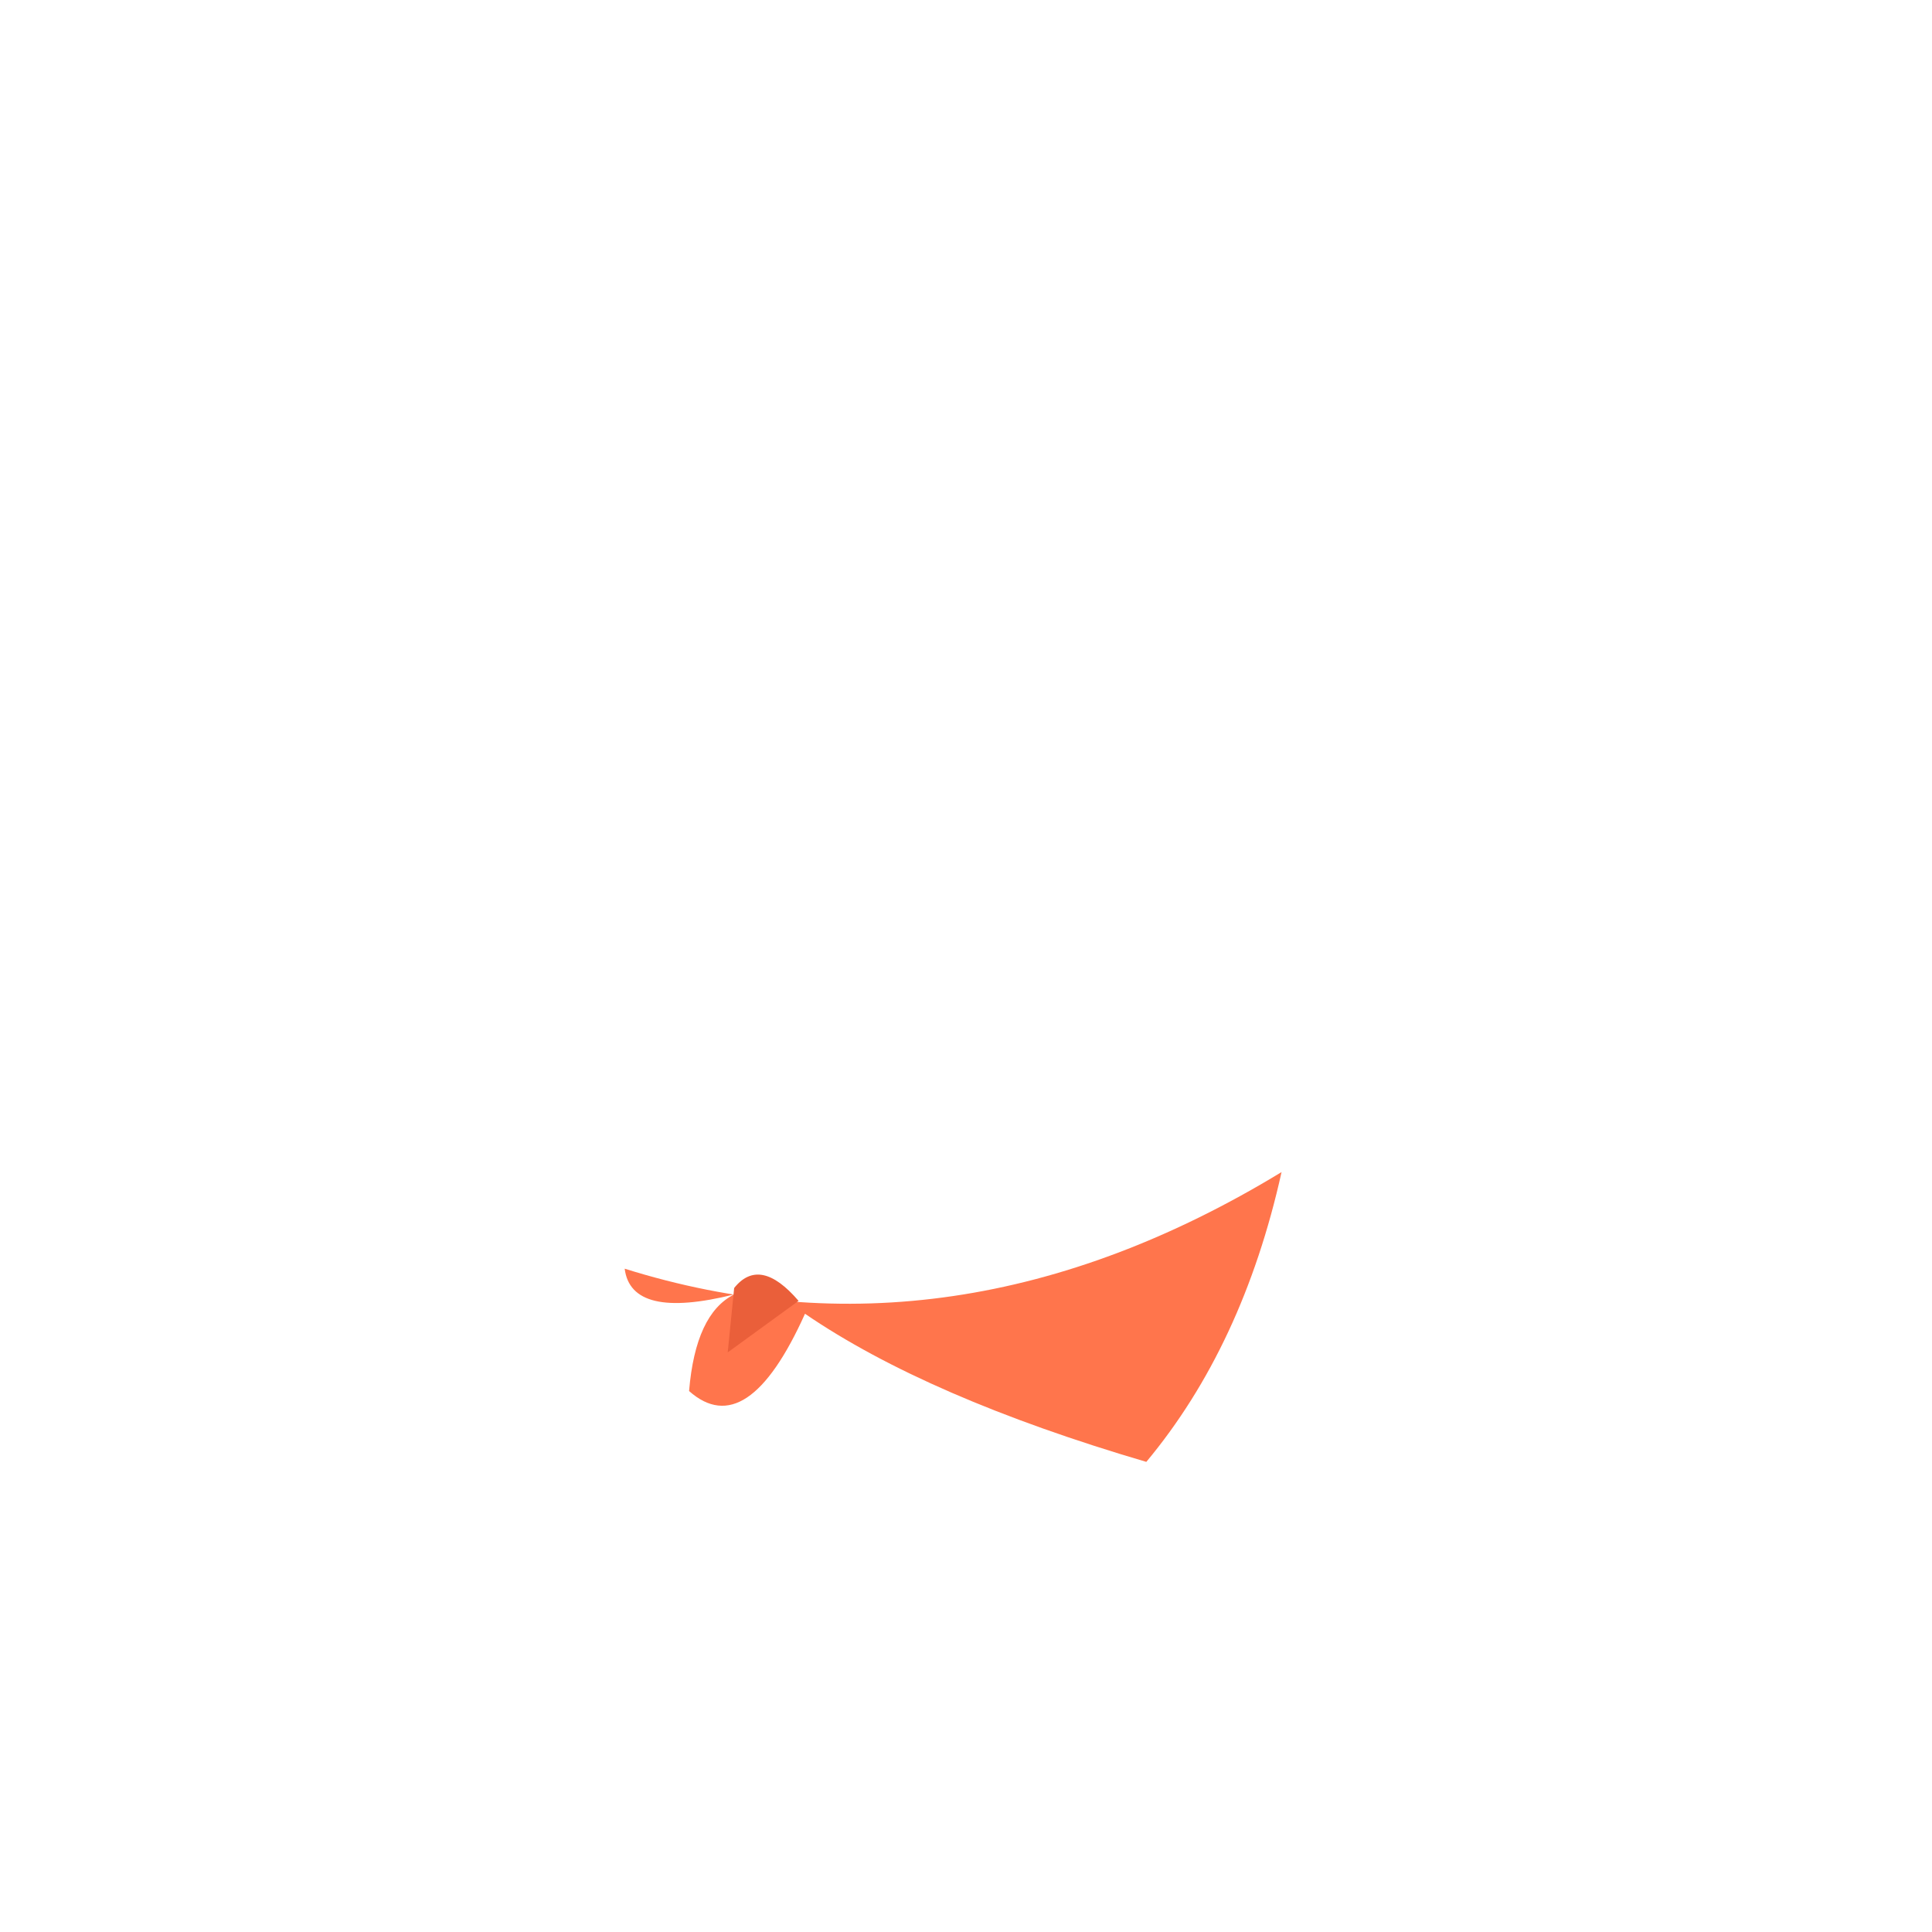
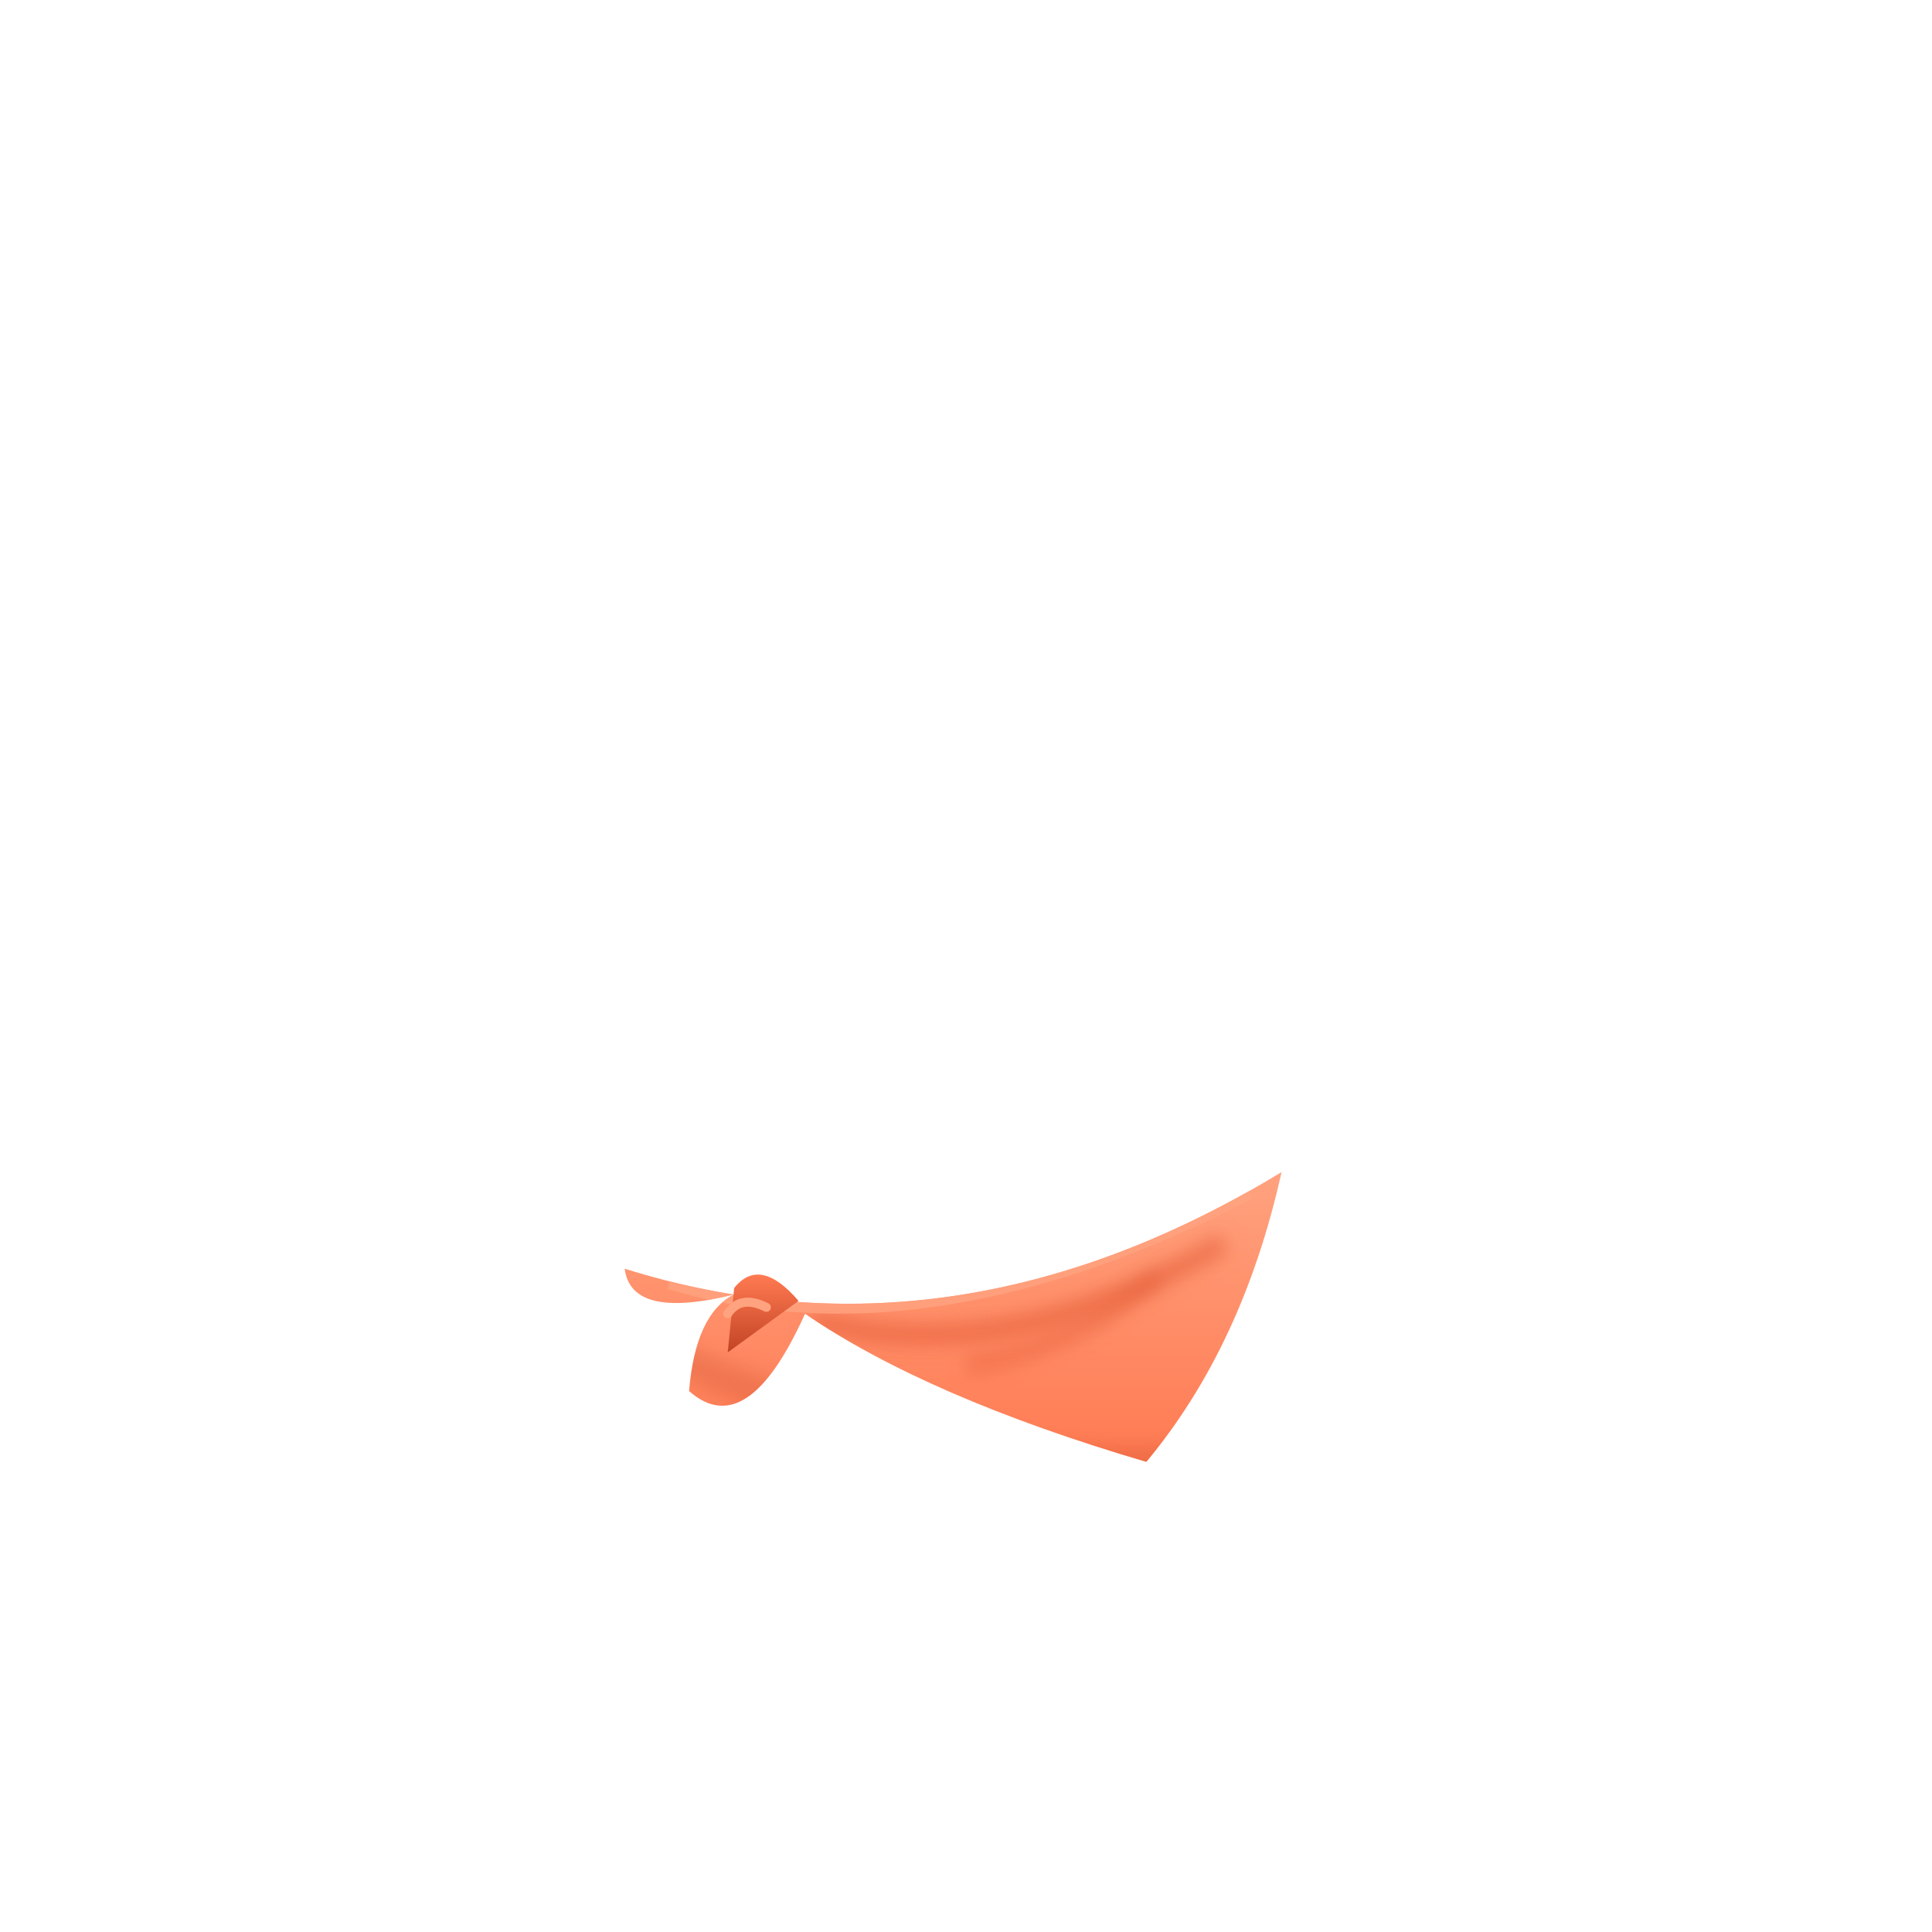
- <svg xmlns="http://www.w3.org/2000/svg" width="600" height="600" viewBox="0 0 300 300">
-   <path d="M97 197q51 16 102-15q-6 27-21 45q-34-10-53-23q-9 20-18 12q1-12 7-15q-16 4-17-4z" fill="#FF754C" />
-   <path d="M114 200q4-5 10 2l-11 8z" fill="#EA5F3A" />
+ <svg xmlns="http://www.w3.org/2000/svg" width="900" height="900" viewBox="0 0 300 300">
+   <defs>
+     <linearGradient id="cloth" x1="0" y1="0" x2="0" y2="1">
+       <stop offset="0" stop-color="#FFA27F" />
+       <stop offset="1" stop-color="#FF7A52" />
+     </linearGradient>
+     <linearGradient id="knot" x1="0" y1="0" x2="0" y2="1">
+       <stop offset="0" stop-color="#FF7A52" />
+       <stop offset="1" stop-color="#C24424" />
+     </linearGradient>
+     <filter id="fold" x="-50%" y="-50%" width="200%" height="200%">
+       <feGaussianBlur stdDeviation="1.4" />
+     </filter>
+     <clipPath id="s">
+       <path d="M97 197q51 16 102-15q-6 27-21 45q-34-10-53-23q-9 20-18 12q1-12 7-15q-16 4-17-4z" />
+     </clipPath>
+   </defs>
+   <path d="M97 197q51 16 102-15q-6 27-21 45q-34-10-53-23q-9 20-18 12q1-12 7-15q-16 4-17-4z" fill="url(#cloth)" />
+   <g clip-path="url(#s)">
+     <path d="M126 205q30 8 64-12" fill="none" stroke="#E0552F" stroke-width="3" opacity=".55" filter="url(#fold)" />
+     <path d="M150 212q16-2 30-14" fill="none" stroke="#E0552F" stroke-width="2.4" opacity=".45" filter="url(#fold)" />
+     <path d="M104 199q40 12 90-14" fill="none" stroke="#FFA27F" stroke-width="2.4" opacity=".8" />
+     <path d="M100 206q48 22 88 18l-4 10q-40 0-86-24z" fill="#C24424" opacity=".25" filter="url(#fold)" />
+   </g>
+   <path d="M114 200q4-5 10 2l-11 8z" fill="url(#knot)" />
+   <path d="M113 204q2-3 6-1" fill="none" stroke="#FFA27F" stroke-width="1.4" stroke-linecap="round" />
</svg>
